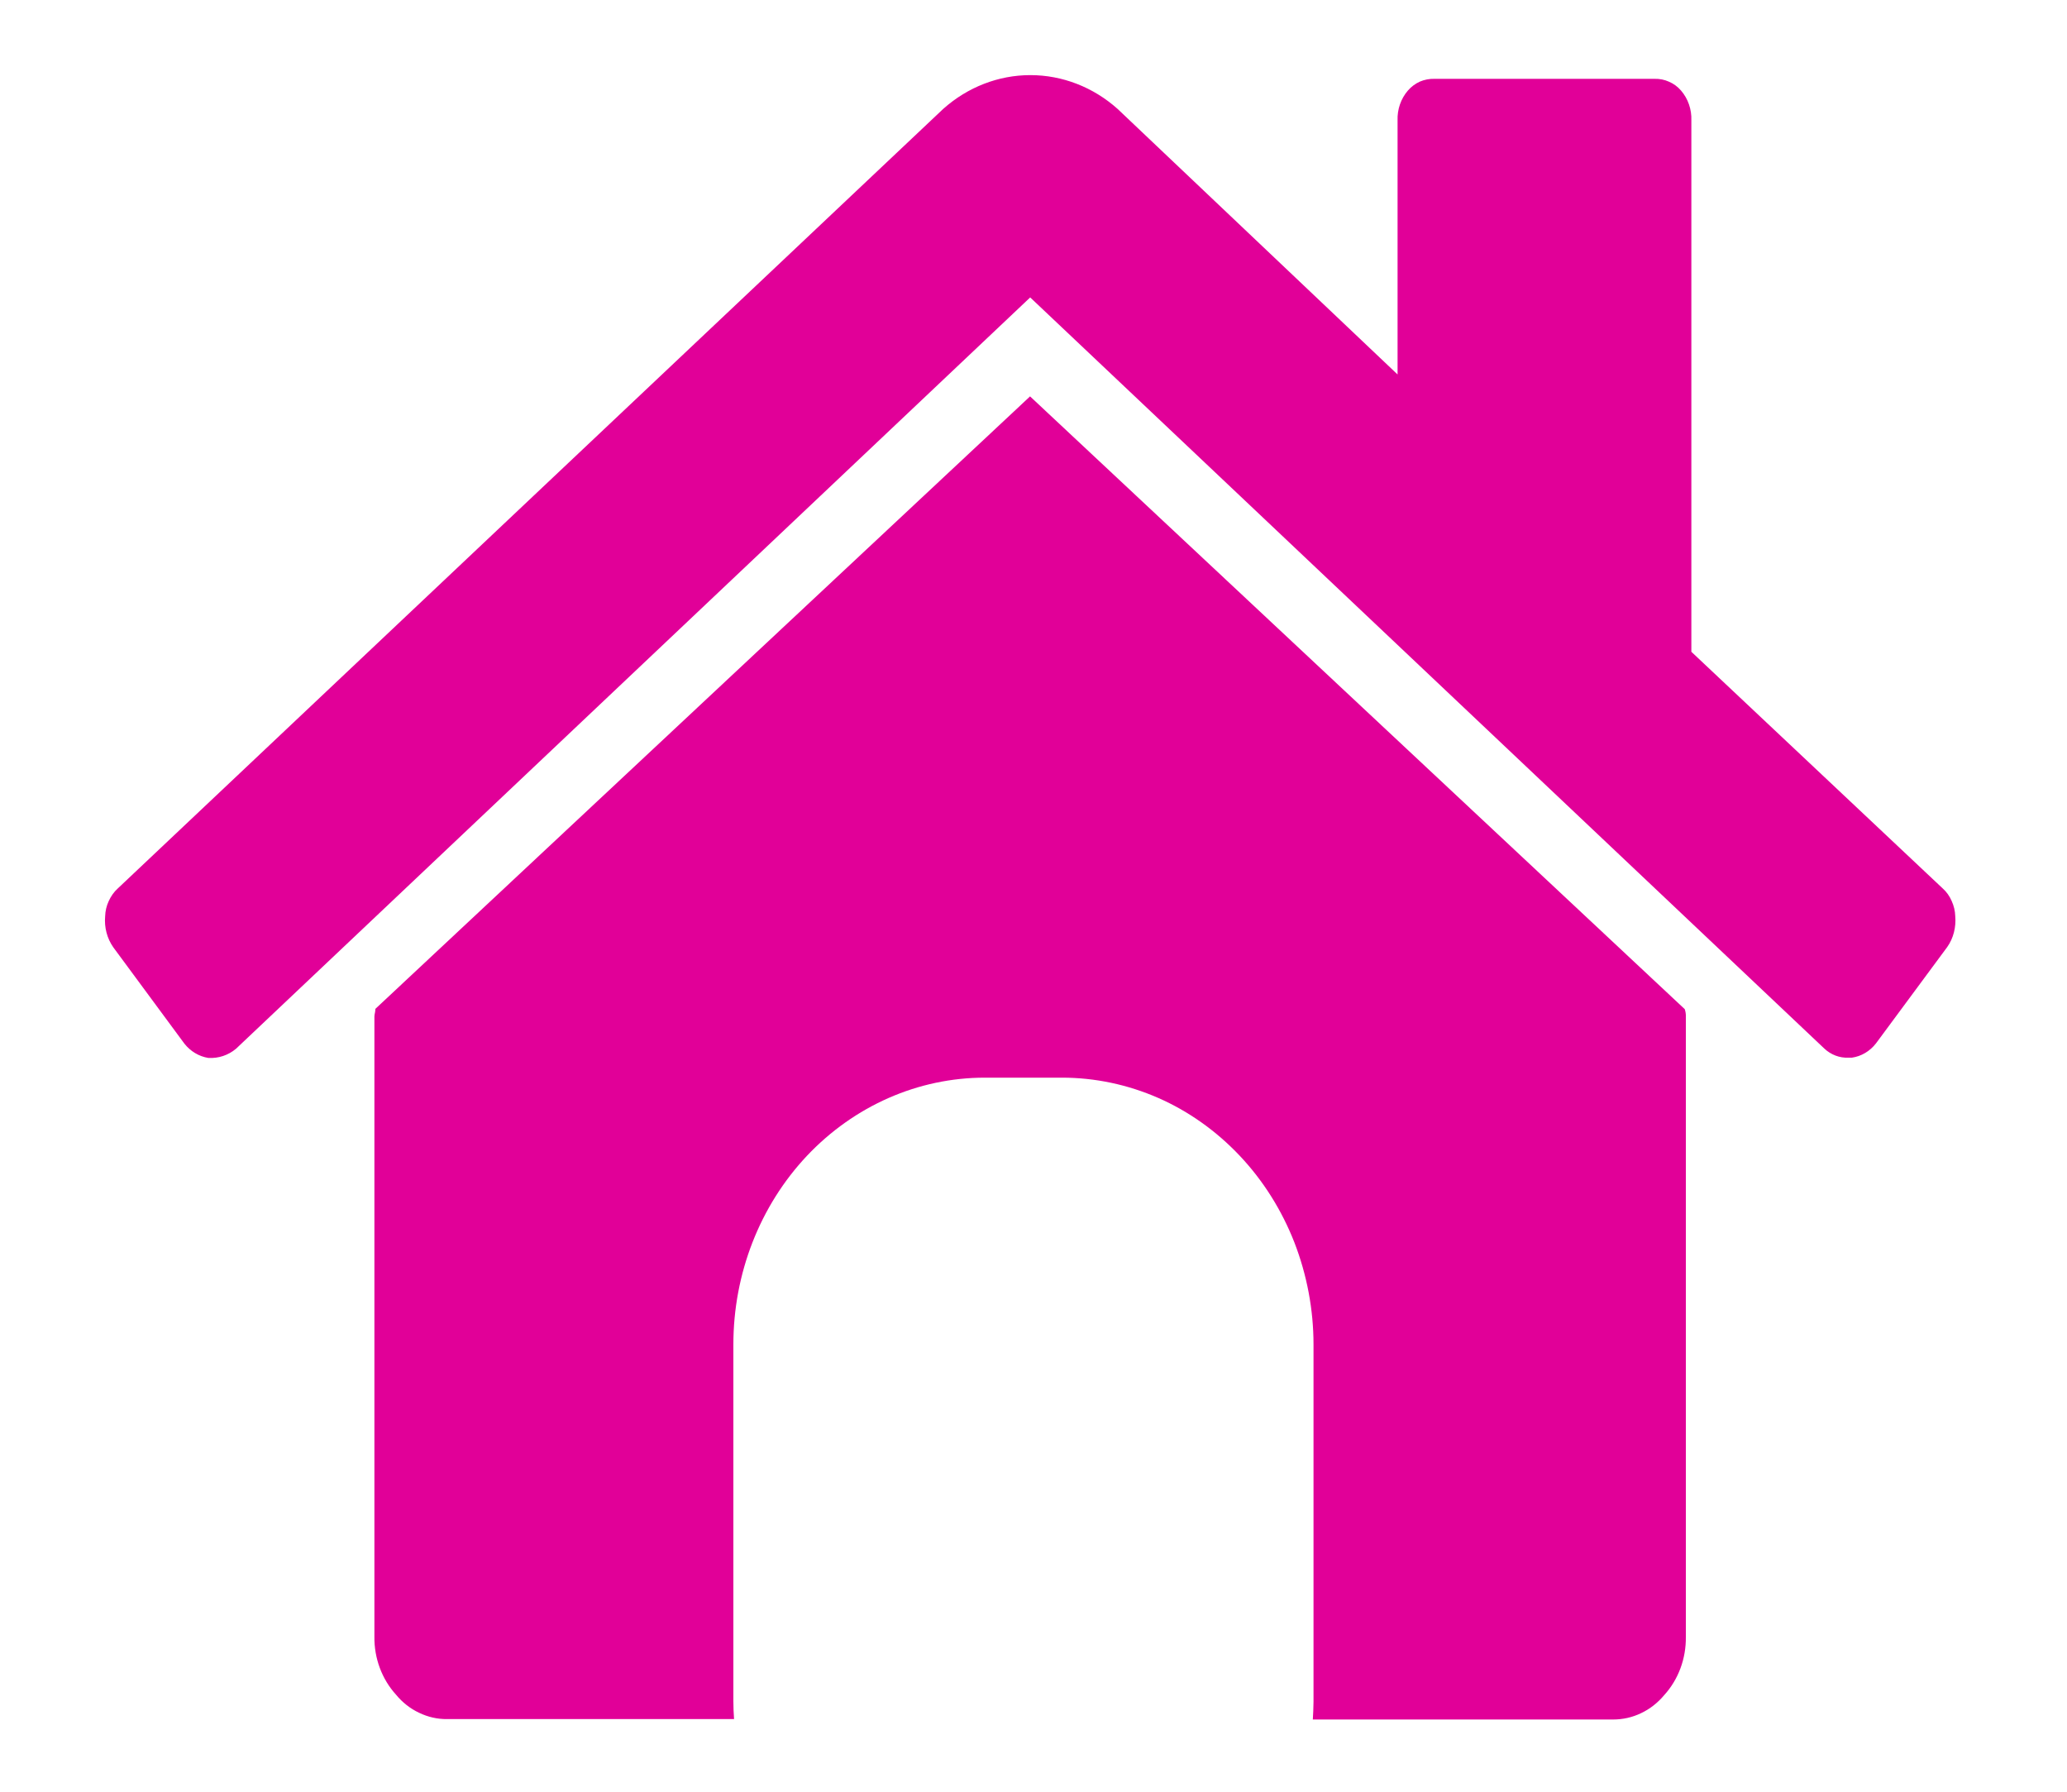
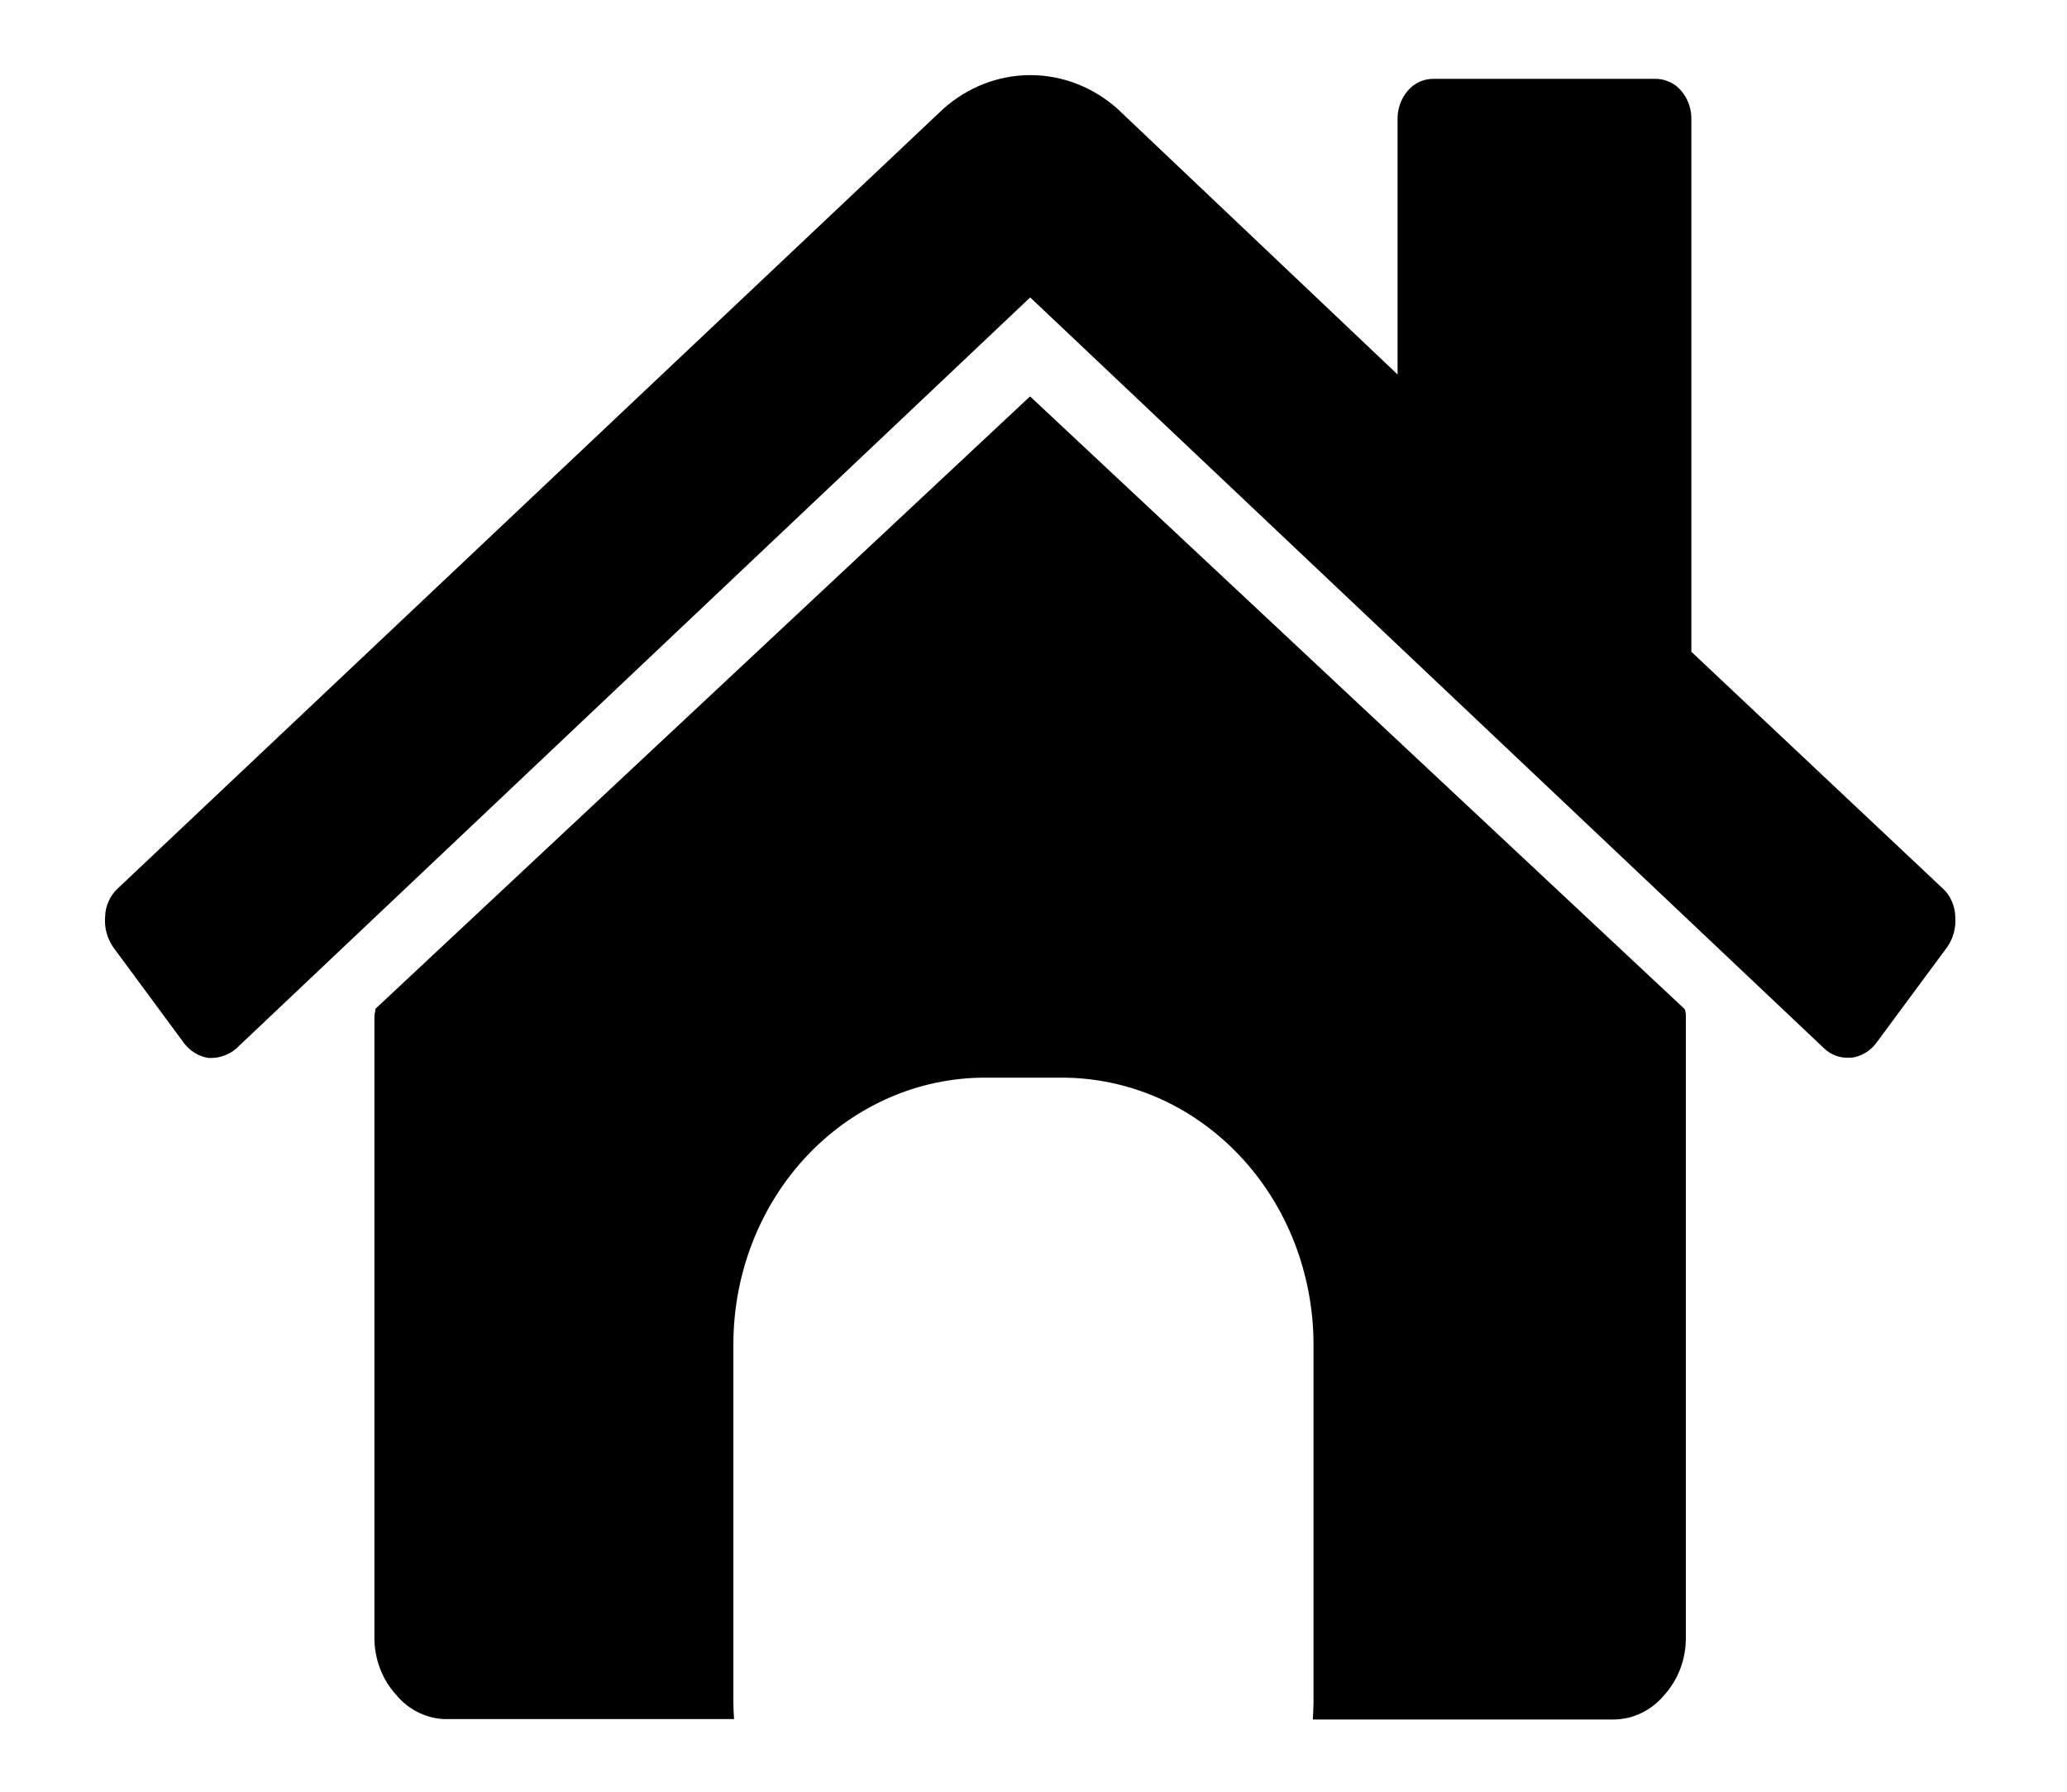
<svg xmlns="http://www.w3.org/2000/svg" width="15" height="13" viewBox="0 0 15 13" fill="none">
-   <path d="M7.475 2.876L2.724 7.32C2.724 7.329 2.723 7.339 2.721 7.348C2.719 7.357 2.717 7.366 2.717 7.376V11.875C2.715 12.031 2.771 12.183 2.874 12.296C2.92 12.352 2.977 12.397 3.041 12.427C3.105 12.458 3.175 12.474 3.245 12.473H5.327C5.324 12.429 5.322 12.388 5.322 12.344V9.755C5.322 9.241 5.514 8.749 5.856 8.386C6.199 8.023 6.663 7.819 7.147 7.819H7.706C7.946 7.819 8.183 7.869 8.405 7.966C8.626 8.063 8.827 8.206 8.997 8.386C9.166 8.565 9.301 8.779 9.393 9.014C9.484 9.249 9.532 9.501 9.532 9.755V12.347C9.532 12.392 9.529 12.436 9.527 12.476H11.706C11.776 12.476 11.845 12.461 11.909 12.43C11.973 12.4 12.03 12.355 12.077 12.299C12.18 12.186 12.236 12.034 12.234 11.877V7.378C12.235 7.359 12.232 7.34 12.226 7.322L7.475 2.876Z" fill="#E10098" />
-   <path d="M14.098 6.446L12.274 4.729V0.874C12.277 0.794 12.25 0.716 12.199 0.657C12.175 0.629 12.145 0.607 12.112 0.593C12.079 0.578 12.043 0.571 12.008 0.572H10.409C10.373 0.571 10.337 0.578 10.304 0.592C10.271 0.607 10.241 0.629 10.217 0.657C10.166 0.716 10.139 0.794 10.142 0.874V2.717L8.11 0.79C7.933 0.632 7.709 0.545 7.477 0.545C7.246 0.545 7.022 0.632 6.845 0.79L0.855 6.446C0.827 6.471 0.805 6.503 0.789 6.538C0.773 6.572 0.764 6.61 0.763 6.649C0.756 6.729 0.777 6.809 0.822 6.873L1.338 7.572C1.382 7.628 1.444 7.665 1.512 7.676C1.585 7.68 1.656 7.657 1.713 7.609L7.476 2.158L13.239 7.608C13.287 7.653 13.35 7.677 13.414 7.674H13.439C13.508 7.664 13.57 7.627 13.614 7.57L14.131 6.871C14.176 6.807 14.196 6.727 14.189 6.647C14.188 6.609 14.179 6.572 14.163 6.537C14.148 6.502 14.126 6.471 14.098 6.446Z" fill="#E10098" />
+   <path d="M7.475 2.876L2.724 7.32C2.724 7.329 2.723 7.339 2.721 7.348C2.719 7.357 2.717 7.366 2.717 7.376V11.875C2.715 12.031 2.771 12.183 2.874 12.296C2.92 12.352 2.977 12.397 3.041 12.427C3.105 12.458 3.175 12.474 3.245 12.473H5.327C5.324 12.429 5.322 12.388 5.322 12.344V9.755C5.322 9.241 5.514 8.749 5.856 8.386C6.199 8.023 6.663 7.819 7.147 7.819H7.706C7.946 7.819 8.183 7.869 8.405 7.966C8.626 8.063 8.827 8.206 8.997 8.386C9.166 8.565 9.301 8.779 9.393 9.014C9.484 9.249 9.532 9.501 9.532 9.755V12.347C9.532 12.392 9.529 12.436 9.527 12.476H11.706C11.776 12.476 11.845 12.461 11.909 12.43C11.973 12.4 12.03 12.355 12.077 12.299C12.18 12.186 12.236 12.034 12.234 11.877V7.378C12.235 7.359 12.232 7.34 12.226 7.322L7.475 2.876Z" fill="currentColor" />
+   <path d="M14.098 6.446L12.274 4.729V0.874C12.277 0.794 12.25 0.716 12.199 0.657C12.175 0.629 12.145 0.607 12.112 0.593C12.079 0.578 12.043 0.571 12.008 0.572H10.409C10.373 0.571 10.337 0.578 10.304 0.592C10.271 0.607 10.241 0.629 10.217 0.657C10.166 0.716 10.139 0.794 10.142 0.874V2.717L8.11 0.79C7.933 0.632 7.709 0.545 7.477 0.545C7.246 0.545 7.022 0.632 6.845 0.79L0.855 6.446C0.827 6.471 0.805 6.503 0.789 6.538C0.773 6.572 0.764 6.61 0.763 6.649C0.756 6.729 0.777 6.809 0.822 6.873L1.338 7.572C1.382 7.628 1.444 7.665 1.512 7.676C1.585 7.68 1.656 7.657 1.713 7.609L7.476 2.158L13.239 7.608C13.287 7.653 13.35 7.677 13.414 7.674H13.439C13.508 7.664 13.57 7.627 13.614 7.57L14.131 6.871C14.176 6.807 14.196 6.727 14.189 6.647C14.188 6.609 14.179 6.572 14.163 6.537C14.148 6.502 14.126 6.471 14.098 6.446Z" fill="currentColor" />
</svg>
